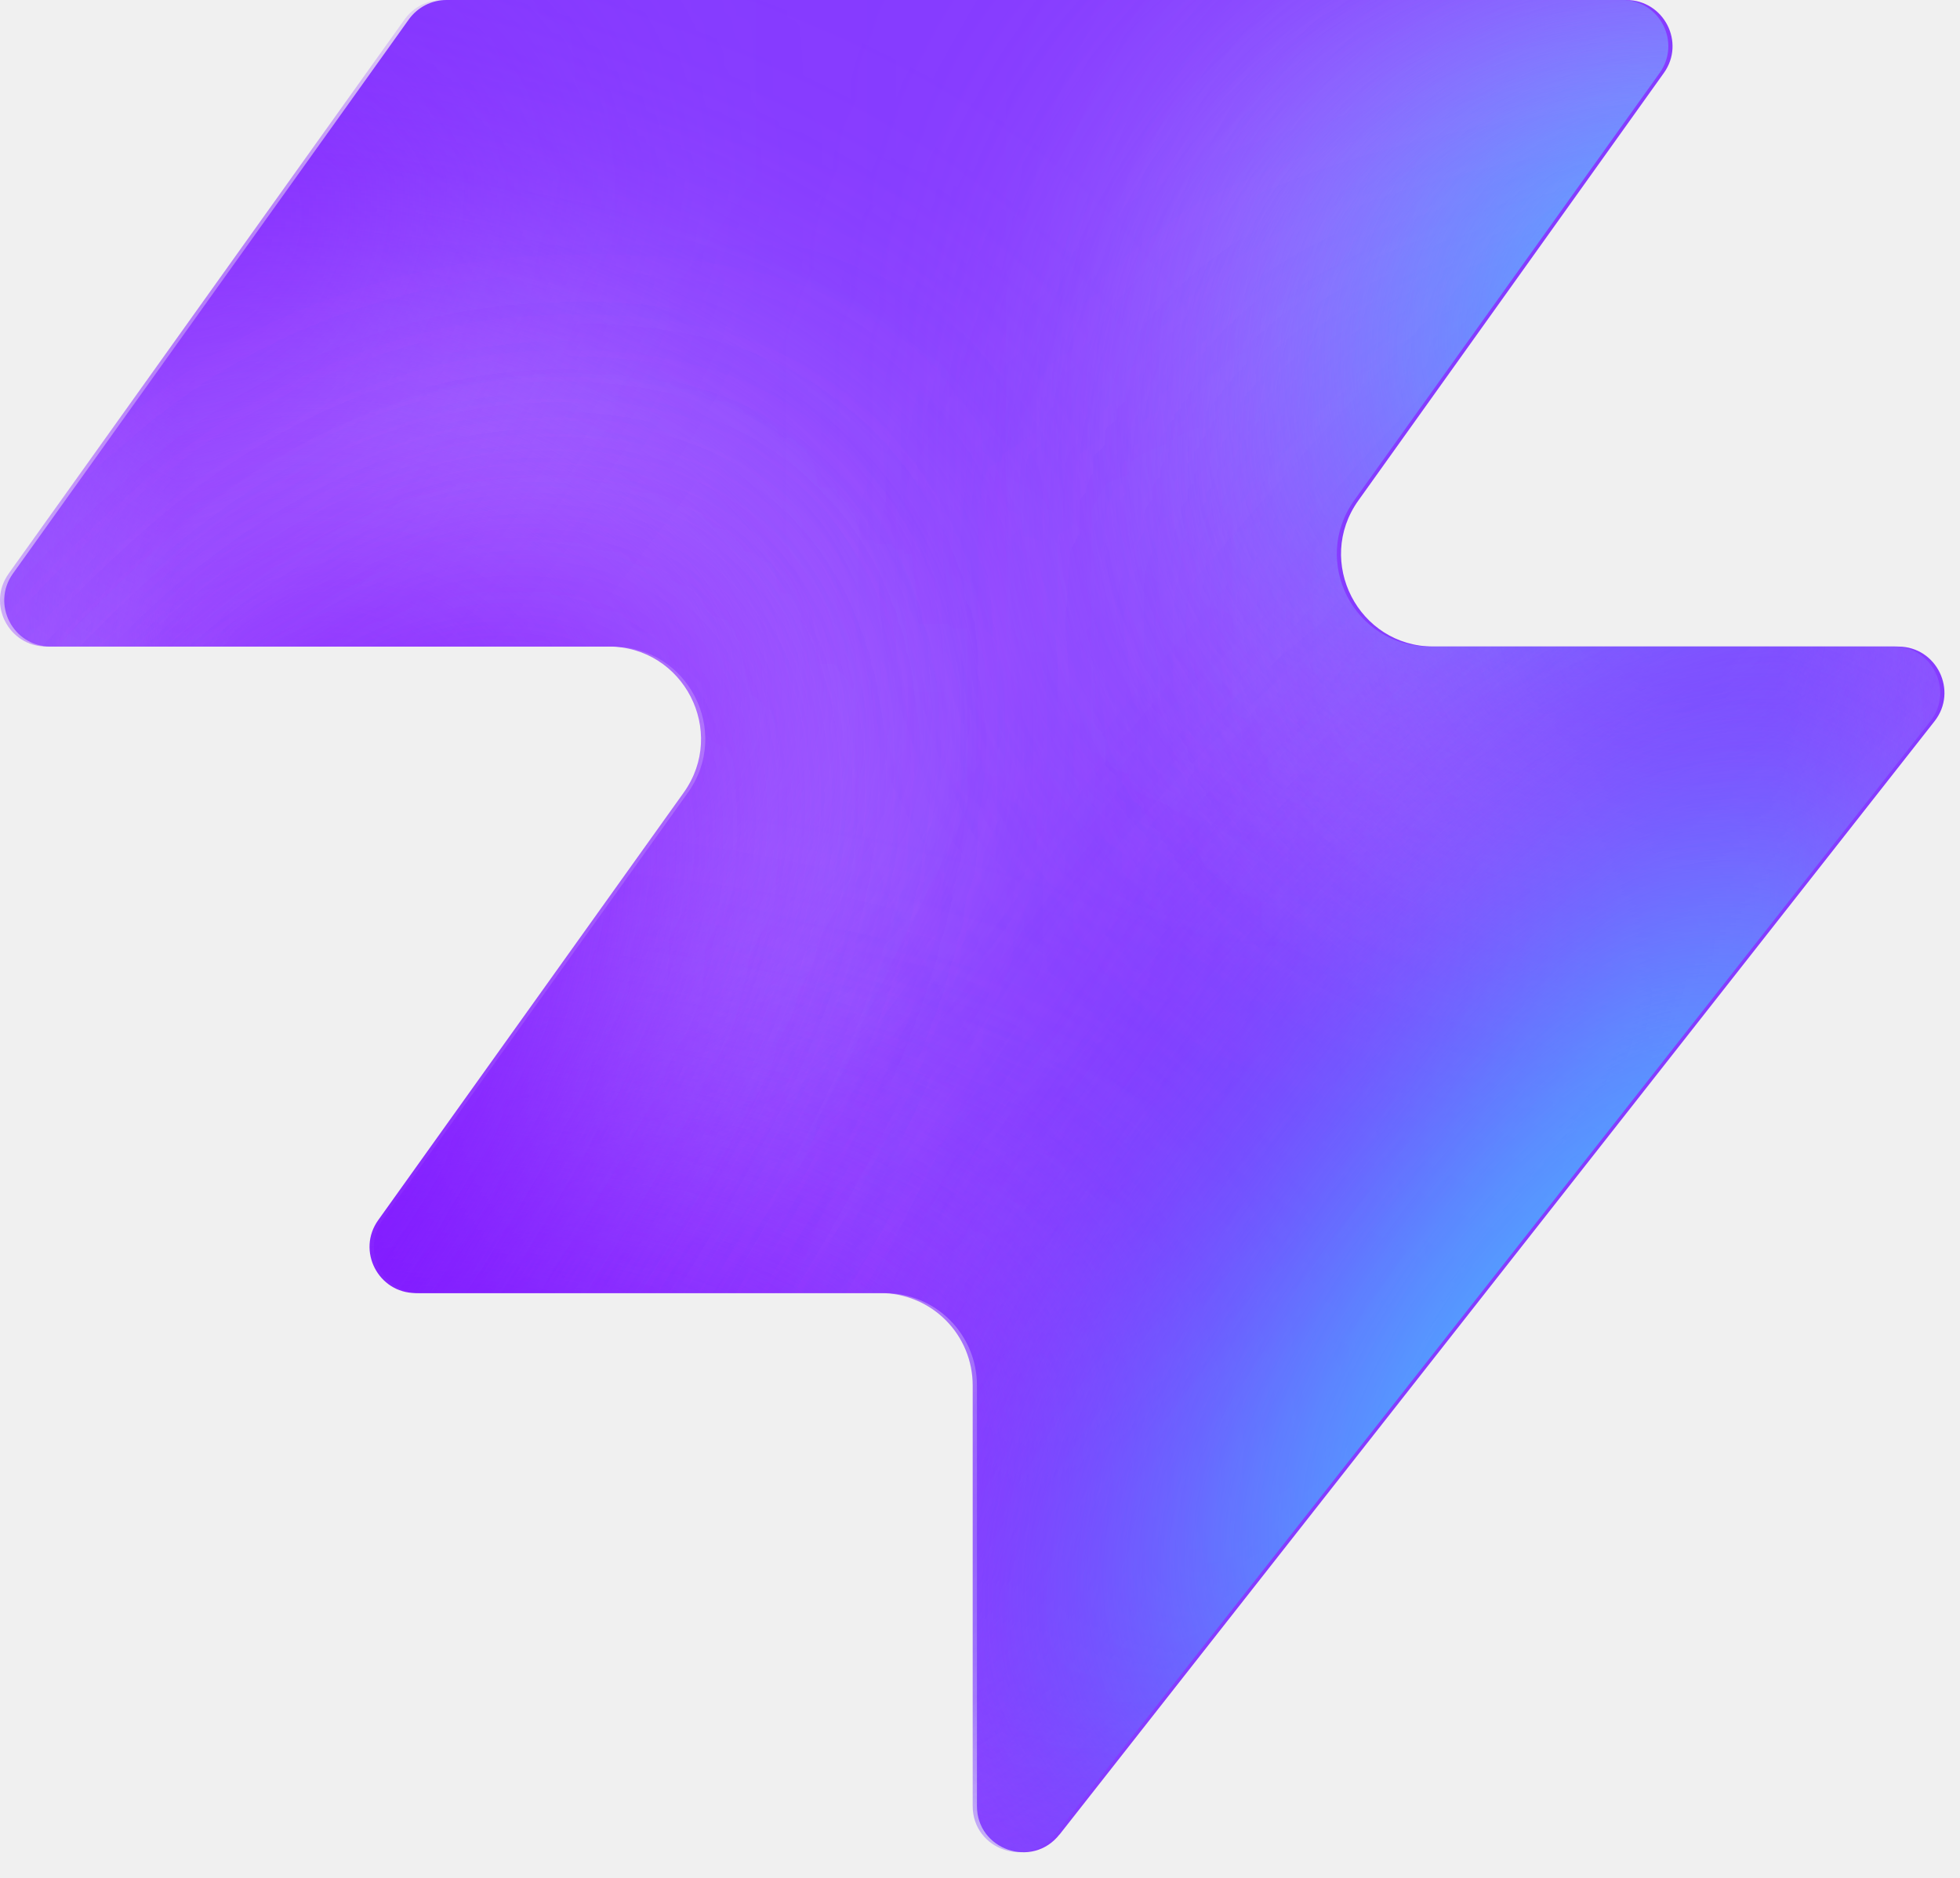
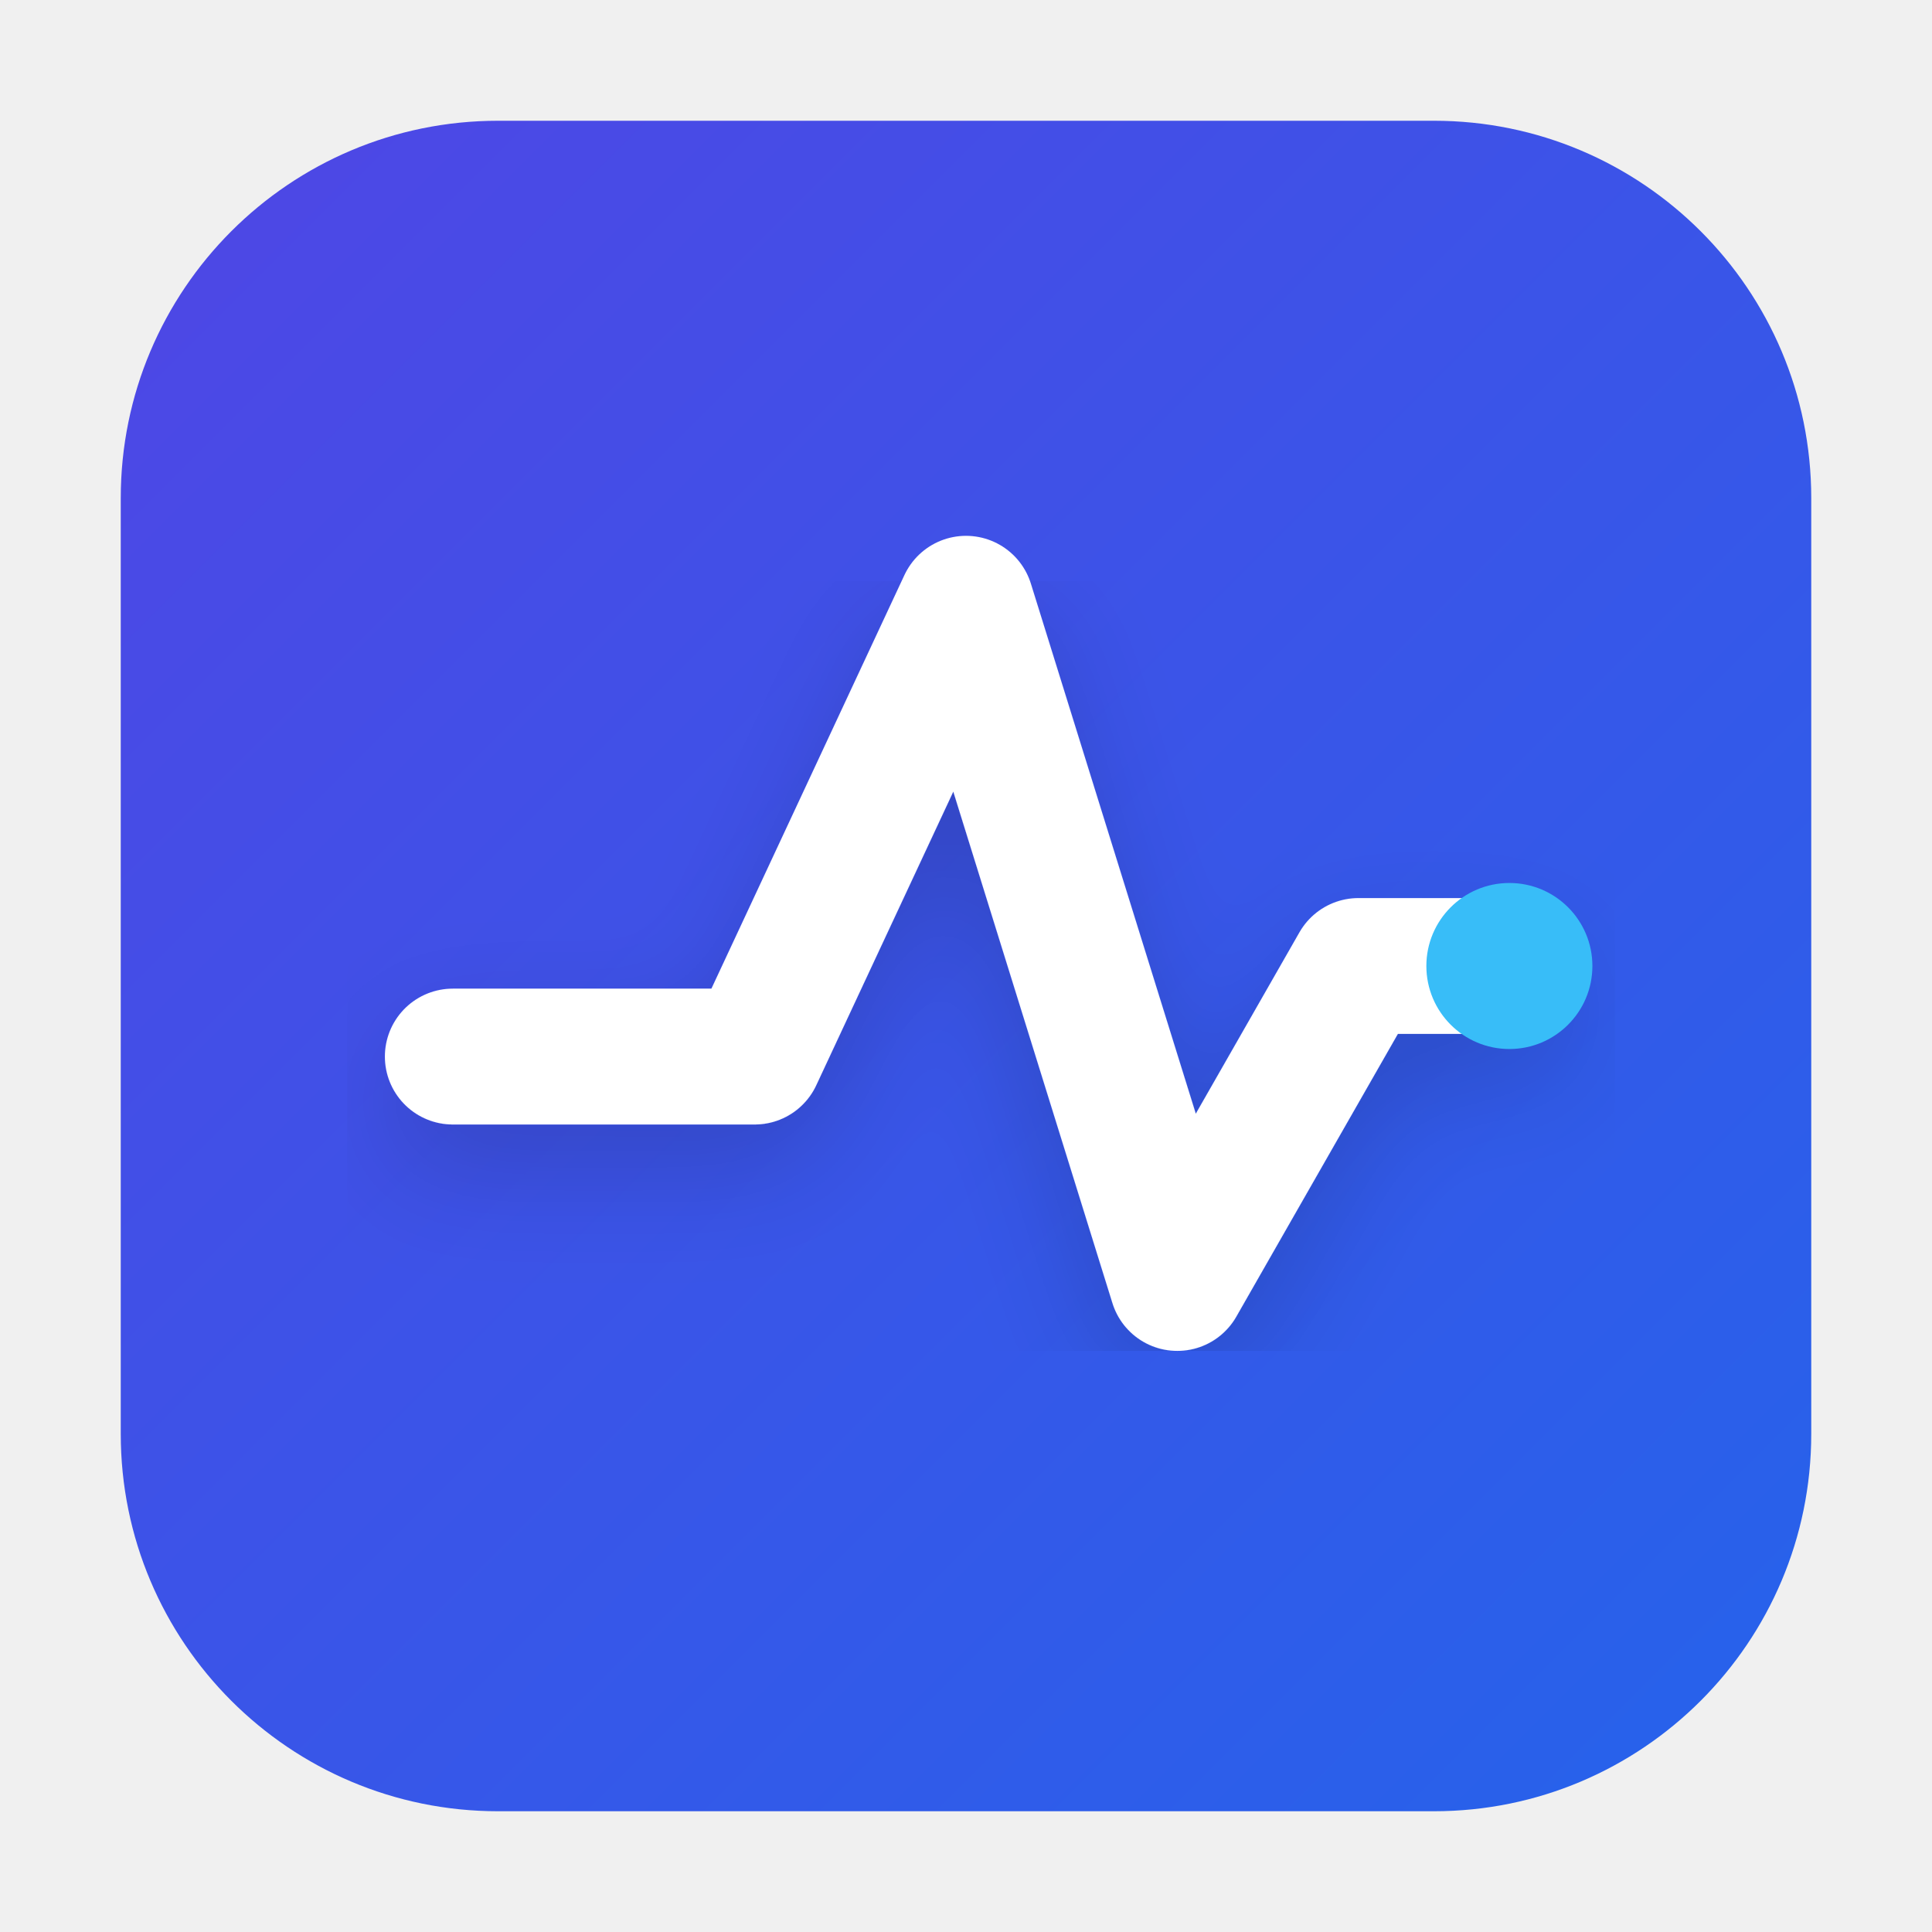
- <svg xmlns="http://www.w3.org/2000/svg" width="48" height="46" fill="none" viewBox="0 0 48 46">
-   <path fill="#863bff" d="M25.946 44.938c-.664.845-2.021.375-2.021-.698V33.937a2.26 2.26 0 0 0-2.262-2.262H10.287c-.92 0-1.456-1.04-.92-1.788l7.48-10.471c1.07-1.497 0-3.578-1.842-3.578H1.237c-.92 0-1.456-1.04-.92-1.788L10.013.474c.214-.297.556-.474.92-.474h28.894c.92 0 1.456 1.04.92 1.788l-7.48 10.471c-1.07 1.498 0 3.579 1.842 3.579h11.377c.943 0 1.473 1.088.89 1.83L25.947 44.94z" style="fill:#863bff;fill:color(display-p3 .525 .23 1);fill-opacity:1" />
-   <mask id="a" width="48" height="46" x="0" y="0" maskUnits="userSpaceOnUse" style="mask-type:alpha">
-     <path fill="#000" d="M25.842 44.938c-.664.844-2.021.375-2.021-.698V33.937a2.26 2.26 0 0 0-2.262-2.262H10.183c-.92 0-1.456-1.04-.92-1.788l7.48-10.471c1.07-1.498 0-3.579-1.842-3.579H1.133c-.92 0-1.456-1.04-.92-1.787L9.91.473c.214-.297.556-.474.92-.474h28.894c.92 0 1.456 1.04.92 1.788l-7.48 10.471c-1.07 1.498 0 3.578 1.842 3.578h11.377c.943 0 1.473 1.088.89 1.832L25.843 44.94z" style="fill:#000;fill-opacity:1" />
-   </mask>
-   <g mask="url(#a)">
-     <g filter="url(#b)">
-       <ellipse cx="5.508" cy="14.704" fill="#ede6ff" rx="5.508" ry="14.704" style="fill:#ede6ff;fill:color(display-p3 .927 .903 1);fill-opacity:1" transform="matrix(.00324 1 1 -.00324 -4.47 31.516)" />
-     </g>
-     <g filter="url(#c)">
-       <ellipse cx="10.399" cy="29.851" fill="#ede6ff" rx="10.399" ry="29.851" style="fill:#ede6ff;fill:color(display-p3 .927 .903 1);fill-opacity:1" transform="matrix(.00324 1 1 -.00324 -39.328 7.883)" />
-     </g>
-     <g filter="url(#d)">
-       <ellipse cx="5.508" cy="30.487" fill="#7e14ff" rx="5.508" ry="30.487" style="fill:#7e14ff;fill:color(display-p3 .492 .077 1);fill-opacity:1" transform="rotate(89.814 -25.913 -14.639)scale(1 -1)" />
-     </g>
-     <g filter="url(#e)">
-       <ellipse cx="5.508" cy="30.599" fill="#7e14ff" rx="5.508" ry="30.599" style="fill:#7e14ff;fill:color(display-p3 .492 .077 1);fill-opacity:1" transform="rotate(89.814 -32.644 -3.334)scale(1 -1)" />
-     </g>
-     <g filter="url(#f)">
-       <ellipse cx="5.508" cy="30.599" fill="#7e14ff" rx="5.508" ry="30.599" style="fill:#7e14ff;fill:color(display-p3 .492 .077 1);fill-opacity:1" transform="matrix(.00324 1 1 -.00324 -34.34 30.47)" />
-     </g>
-     <g filter="url(#g)">
-       <ellipse cx="14.072" cy="22.078" fill="#ede6ff" rx="14.072" ry="22.078" style="fill:#ede6ff;fill:color(display-p3 .927 .903 1);fill-opacity:1" transform="rotate(93.35 24.506 48.493)scale(-1 1)" />
-     </g>
-     <g filter="url(#h)">
-       <ellipse cx="3.47" cy="21.501" fill="#7e14ff" rx="3.47" ry="21.501" style="fill:#7e14ff;fill:color(display-p3 .492 .077 1);fill-opacity:1" transform="rotate(89.009 28.708 47.59)scale(-1 1)" />
-     </g>
-     <g filter="url(#i)">
-       <ellipse cx="3.47" cy="21.501" fill="#7e14ff" rx="3.47" ry="21.501" style="fill:#7e14ff;fill:color(display-p3 .492 .077 1);fill-opacity:1" transform="rotate(89.009 28.708 47.59)scale(-1 1)" />
-     </g>
-     <g filter="url(#j)">
-       <ellipse cx=".387" cy="8.972" fill="#7e14ff" rx="4.407" ry="29.108" style="fill:#7e14ff;fill:color(display-p3 .492 .077 1);fill-opacity:1" transform="rotate(39.51 .387 8.972)" />
-     </g>
-     <g filter="url(#k)">
-       <ellipse cx="47.523" cy="-6.092" fill="#7e14ff" rx="4.407" ry="29.108" style="fill:#7e14ff;fill:color(display-p3 .492 .077 1);fill-opacity:1" transform="rotate(37.892 47.523 -6.092)" />
-     </g>
-     <g filter="url(#l)">
-       <ellipse cx="41.412" cy="6.333" fill="#47bfff" rx="5.971" ry="9.665" style="fill:#47bfff;fill:color(display-p3 .28 .748 1);fill-opacity:1" transform="rotate(37.892 41.412 6.333)" />
-     </g>
-     <g filter="url(#m)">
-       <ellipse cx="-1.879" cy="38.332" fill="#7e14ff" rx="4.407" ry="29.108" style="fill:#7e14ff;fill:color(display-p3 .492 .077 1);fill-opacity:1" transform="rotate(37.892 -1.88 38.332)" />
-     </g>
-     <g filter="url(#n)">
-       <ellipse cx="-1.879" cy="38.332" fill="#7e14ff" rx="4.407" ry="29.108" style="fill:#7e14ff;fill:color(display-p3 .492 .077 1);fill-opacity:1" transform="rotate(37.892 -1.88 38.332)" />
-     </g>
-     <g filter="url(#o)">
-       <ellipse cx="35.651" cy="29.907" fill="#7e14ff" rx="4.407" ry="29.108" style="fill:#7e14ff;fill:color(display-p3 .492 .077 1);fill-opacity:1" transform="rotate(37.892 35.651 29.907)" />
-     </g>
-     <g filter="url(#p)">
-       <ellipse cx="38.418" cy="32.4" fill="#47bfff" rx="5.971" ry="15.297" style="fill:#47bfff;fill:color(display-p3 .28 .748 1);fill-opacity:1" transform="rotate(37.892 38.418 32.4)" />
-     </g>
-   </g>
+ <svg xmlns="http://www.w3.org/2000/svg" viewBox="0 0 512 512">
  <defs>
-     <filter id="b" width="60.045" height="41.654" x="-19.77" y="16.149" color-interpolation-filters="sRGB" filterUnits="userSpaceOnUse">
-       <feFlood flood-opacity="0" result="BackgroundImageFix" />
-       <feBlend in="SourceGraphic" in2="BackgroundImageFix" result="shape" />
-       <feGaussianBlur result="effect1_foregroundBlur_2002_17158" stdDeviation="7.659" />
-     </filter>
-     <filter id="c" width="90.34" height="51.437" x="-54.613" y="-7.533" color-interpolation-filters="sRGB" filterUnits="userSpaceOnUse">
-       <feFlood flood-opacity="0" result="BackgroundImageFix" />
-       <feBlend in="SourceGraphic" in2="BackgroundImageFix" result="shape" />
-       <feGaussianBlur result="effect1_foregroundBlur_2002_17158" stdDeviation="7.659" />
-     </filter>
-     <filter id="d" width="79.355" height="29.4" x="-49.64" y="2.03" color-interpolation-filters="sRGB" filterUnits="userSpaceOnUse">
-       <feFlood flood-opacity="0" result="BackgroundImageFix" />
-       <feBlend in="SourceGraphic" in2="BackgroundImageFix" result="shape" />
-       <feGaussianBlur result="effect1_foregroundBlur_2002_17158" stdDeviation="4.596" />
-     </filter>
-     <filter id="e" width="79.579" height="29.4" x="-45.045" y="20.029" color-interpolation-filters="sRGB" filterUnits="userSpaceOnUse">
-       <feFlood flood-opacity="0" result="BackgroundImageFix" />
-       <feBlend in="SourceGraphic" in2="BackgroundImageFix" result="shape" />
-       <feGaussianBlur result="effect1_foregroundBlur_2002_17158" stdDeviation="4.596" />
-     </filter>
-     <filter id="f" width="79.579" height="29.4" x="-43.513" y="21.178" color-interpolation-filters="sRGB" filterUnits="userSpaceOnUse">
-       <feFlood flood-opacity="0" result="BackgroundImageFix" />
-       <feBlend in="SourceGraphic" in2="BackgroundImageFix" result="shape" />
-       <feGaussianBlur result="effect1_foregroundBlur_2002_17158" stdDeviation="4.596" />
-     </filter>
-     <filter id="g" width="74.749" height="58.852" x="15.756" y="-17.901" color-interpolation-filters="sRGB" filterUnits="userSpaceOnUse">
-       <feFlood flood-opacity="0" result="BackgroundImageFix" />
-       <feBlend in="SourceGraphic" in2="BackgroundImageFix" result="shape" />
-       <feGaussianBlur result="effect1_foregroundBlur_2002_17158" stdDeviation="7.659" />
-     </filter>
-     <filter id="h" width="61.377" height="25.362" x="23.548" y="2.284" color-interpolation-filters="sRGB" filterUnits="userSpaceOnUse">
-       <feFlood flood-opacity="0" result="BackgroundImageFix" />
-       <feBlend in="SourceGraphic" in2="BackgroundImageFix" result="shape" />
-       <feGaussianBlur result="effect1_foregroundBlur_2002_17158" stdDeviation="4.596" />
-     </filter>
-     <filter id="i" width="61.377" height="25.362" x="23.548" y="2.284" color-interpolation-filters="sRGB" filterUnits="userSpaceOnUse">
-       <feFlood flood-opacity="0" result="BackgroundImageFix" />
-       <feBlend in="SourceGraphic" in2="BackgroundImageFix" result="shape" />
-       <feGaussianBlur result="effect1_foregroundBlur_2002_17158" stdDeviation="4.596" />
-     </filter>
-     <filter id="j" width="56.045" height="63.649" x="-27.636" y="-22.853" color-interpolation-filters="sRGB" filterUnits="userSpaceOnUse">
-       <feFlood flood-opacity="0" result="BackgroundImageFix" />
-       <feBlend in="SourceGraphic" in2="BackgroundImageFix" result="shape" />
-       <feGaussianBlur result="effect1_foregroundBlur_2002_17158" stdDeviation="4.596" />
-     </filter>
-     <filter id="k" width="54.814" height="64.646" x="20.116" y="-38.415" color-interpolation-filters="sRGB" filterUnits="userSpaceOnUse">
-       <feFlood flood-opacity="0" result="BackgroundImageFix" />
-       <feBlend in="SourceGraphic" in2="BackgroundImageFix" result="shape" />
-       <feGaussianBlur result="effect1_foregroundBlur_2002_17158" stdDeviation="4.596" />
-     </filter>
-     <filter id="l" width="33.541" height="35.313" x="24.641" y="-11.323" color-interpolation-filters="sRGB" filterUnits="userSpaceOnUse">
-       <feFlood flood-opacity="0" result="BackgroundImageFix" />
-       <feBlend in="SourceGraphic" in2="BackgroundImageFix" result="shape" />
-       <feGaussianBlur result="effect1_foregroundBlur_2002_17158" stdDeviation="4.596" />
-     </filter>
-     <filter id="m" width="54.814" height="64.646" x="-29.286" y="6.009" color-interpolation-filters="sRGB" filterUnits="userSpaceOnUse">
-       <feFlood flood-opacity="0" result="BackgroundImageFix" />
-       <feBlend in="SourceGraphic" in2="BackgroundImageFix" result="shape" />
-       <feGaussianBlur result="effect1_foregroundBlur_2002_17158" stdDeviation="4.596" />
-     </filter>
-     <filter id="n" width="54.814" height="64.646" x="-29.286" y="6.009" color-interpolation-filters="sRGB" filterUnits="userSpaceOnUse">
-       <feFlood flood-opacity="0" result="BackgroundImageFix" />
-       <feBlend in="SourceGraphic" in2="BackgroundImageFix" result="shape" />
-       <feGaussianBlur result="effect1_foregroundBlur_2002_17158" stdDeviation="4.596" />
-     </filter>
-     <filter id="o" width="54.814" height="64.646" x="8.244" y="-2.416" color-interpolation-filters="sRGB" filterUnits="userSpaceOnUse">
-       <feFlood flood-opacity="0" result="BackgroundImageFix" />
-       <feBlend in="SourceGraphic" in2="BackgroundImageFix" result="shape" />
-       <feGaussianBlur result="effect1_foregroundBlur_2002_17158" stdDeviation="4.596" />
-     </filter>
-     <filter id="p" width="39.409" height="43.623" x="18.713" y="10.588" color-interpolation-filters="sRGB" filterUnits="userSpaceOnUse">
-       <feFlood flood-opacity="0" result="BackgroundImageFix" />
-       <feBlend in="SourceGraphic" in2="BackgroundImageFix" result="shape" />
-       <feGaussianBlur result="effect1_foregroundBlur_2002_17158" stdDeviation="4.596" />
+     <linearGradient id="bgGrad" x1="0%" y1="0%" x2="100%" y2="100%">
+       <stop offset="0%" stop-color="#4F46E5" />
+       <stop offset="100%" stop-color="#2563EB" />
+     </linearGradient>
+     <filter id="shadow" x="-10%" y="-10%" width="120%" height="120%">
+       <feDropShadow dx="0" dy="12" stdDeviation="15" flood-color="#000000" flood-opacity="0.15" />
    </filter>
  </defs>
+   <rect x="32" y="32" width="448" height="448" rx="100" ry="100" fill="url(#bgGrad)" />
+   <path d="M120 280 L200 280 L256 160 L312 340 L360 256 L400 256" fill="none" stroke="#ffffff" stroke-width="36" stroke-linecap="round" stroke-linejoin="round" filter="url(#shadow)" />
+   <circle cx="400" cy="256" r="22" fill="#38BDF8" />
</svg>
